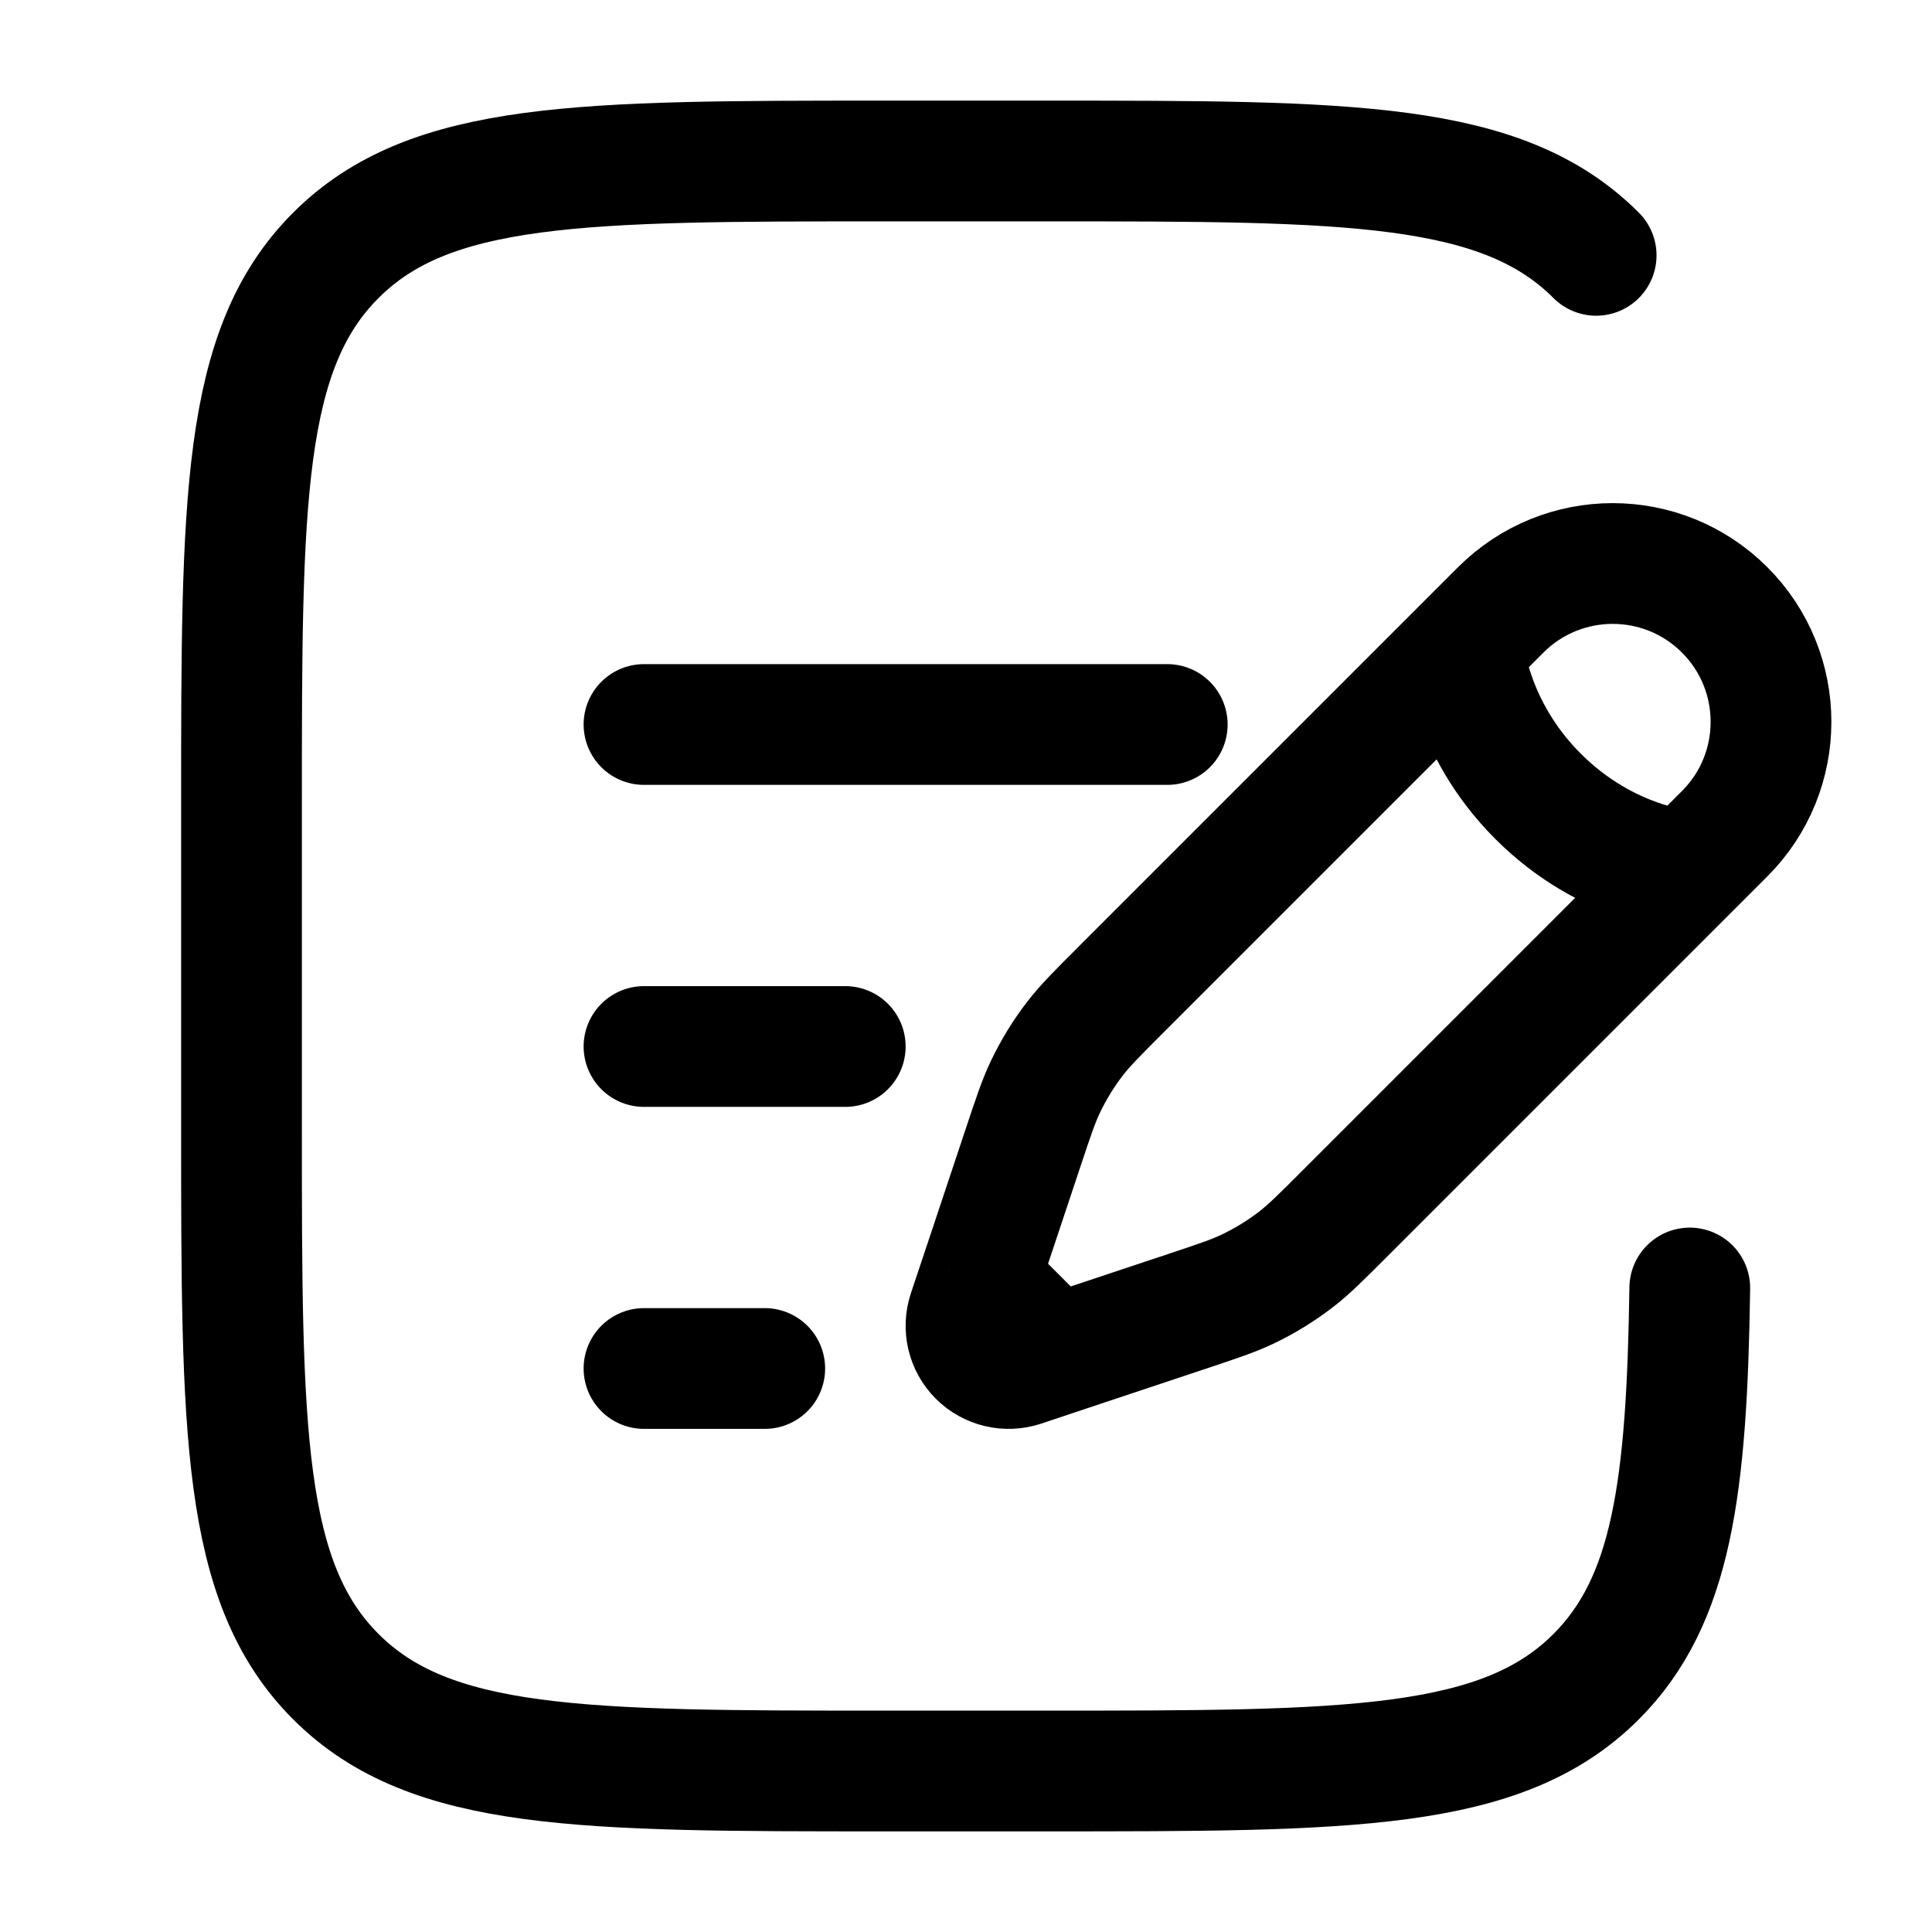
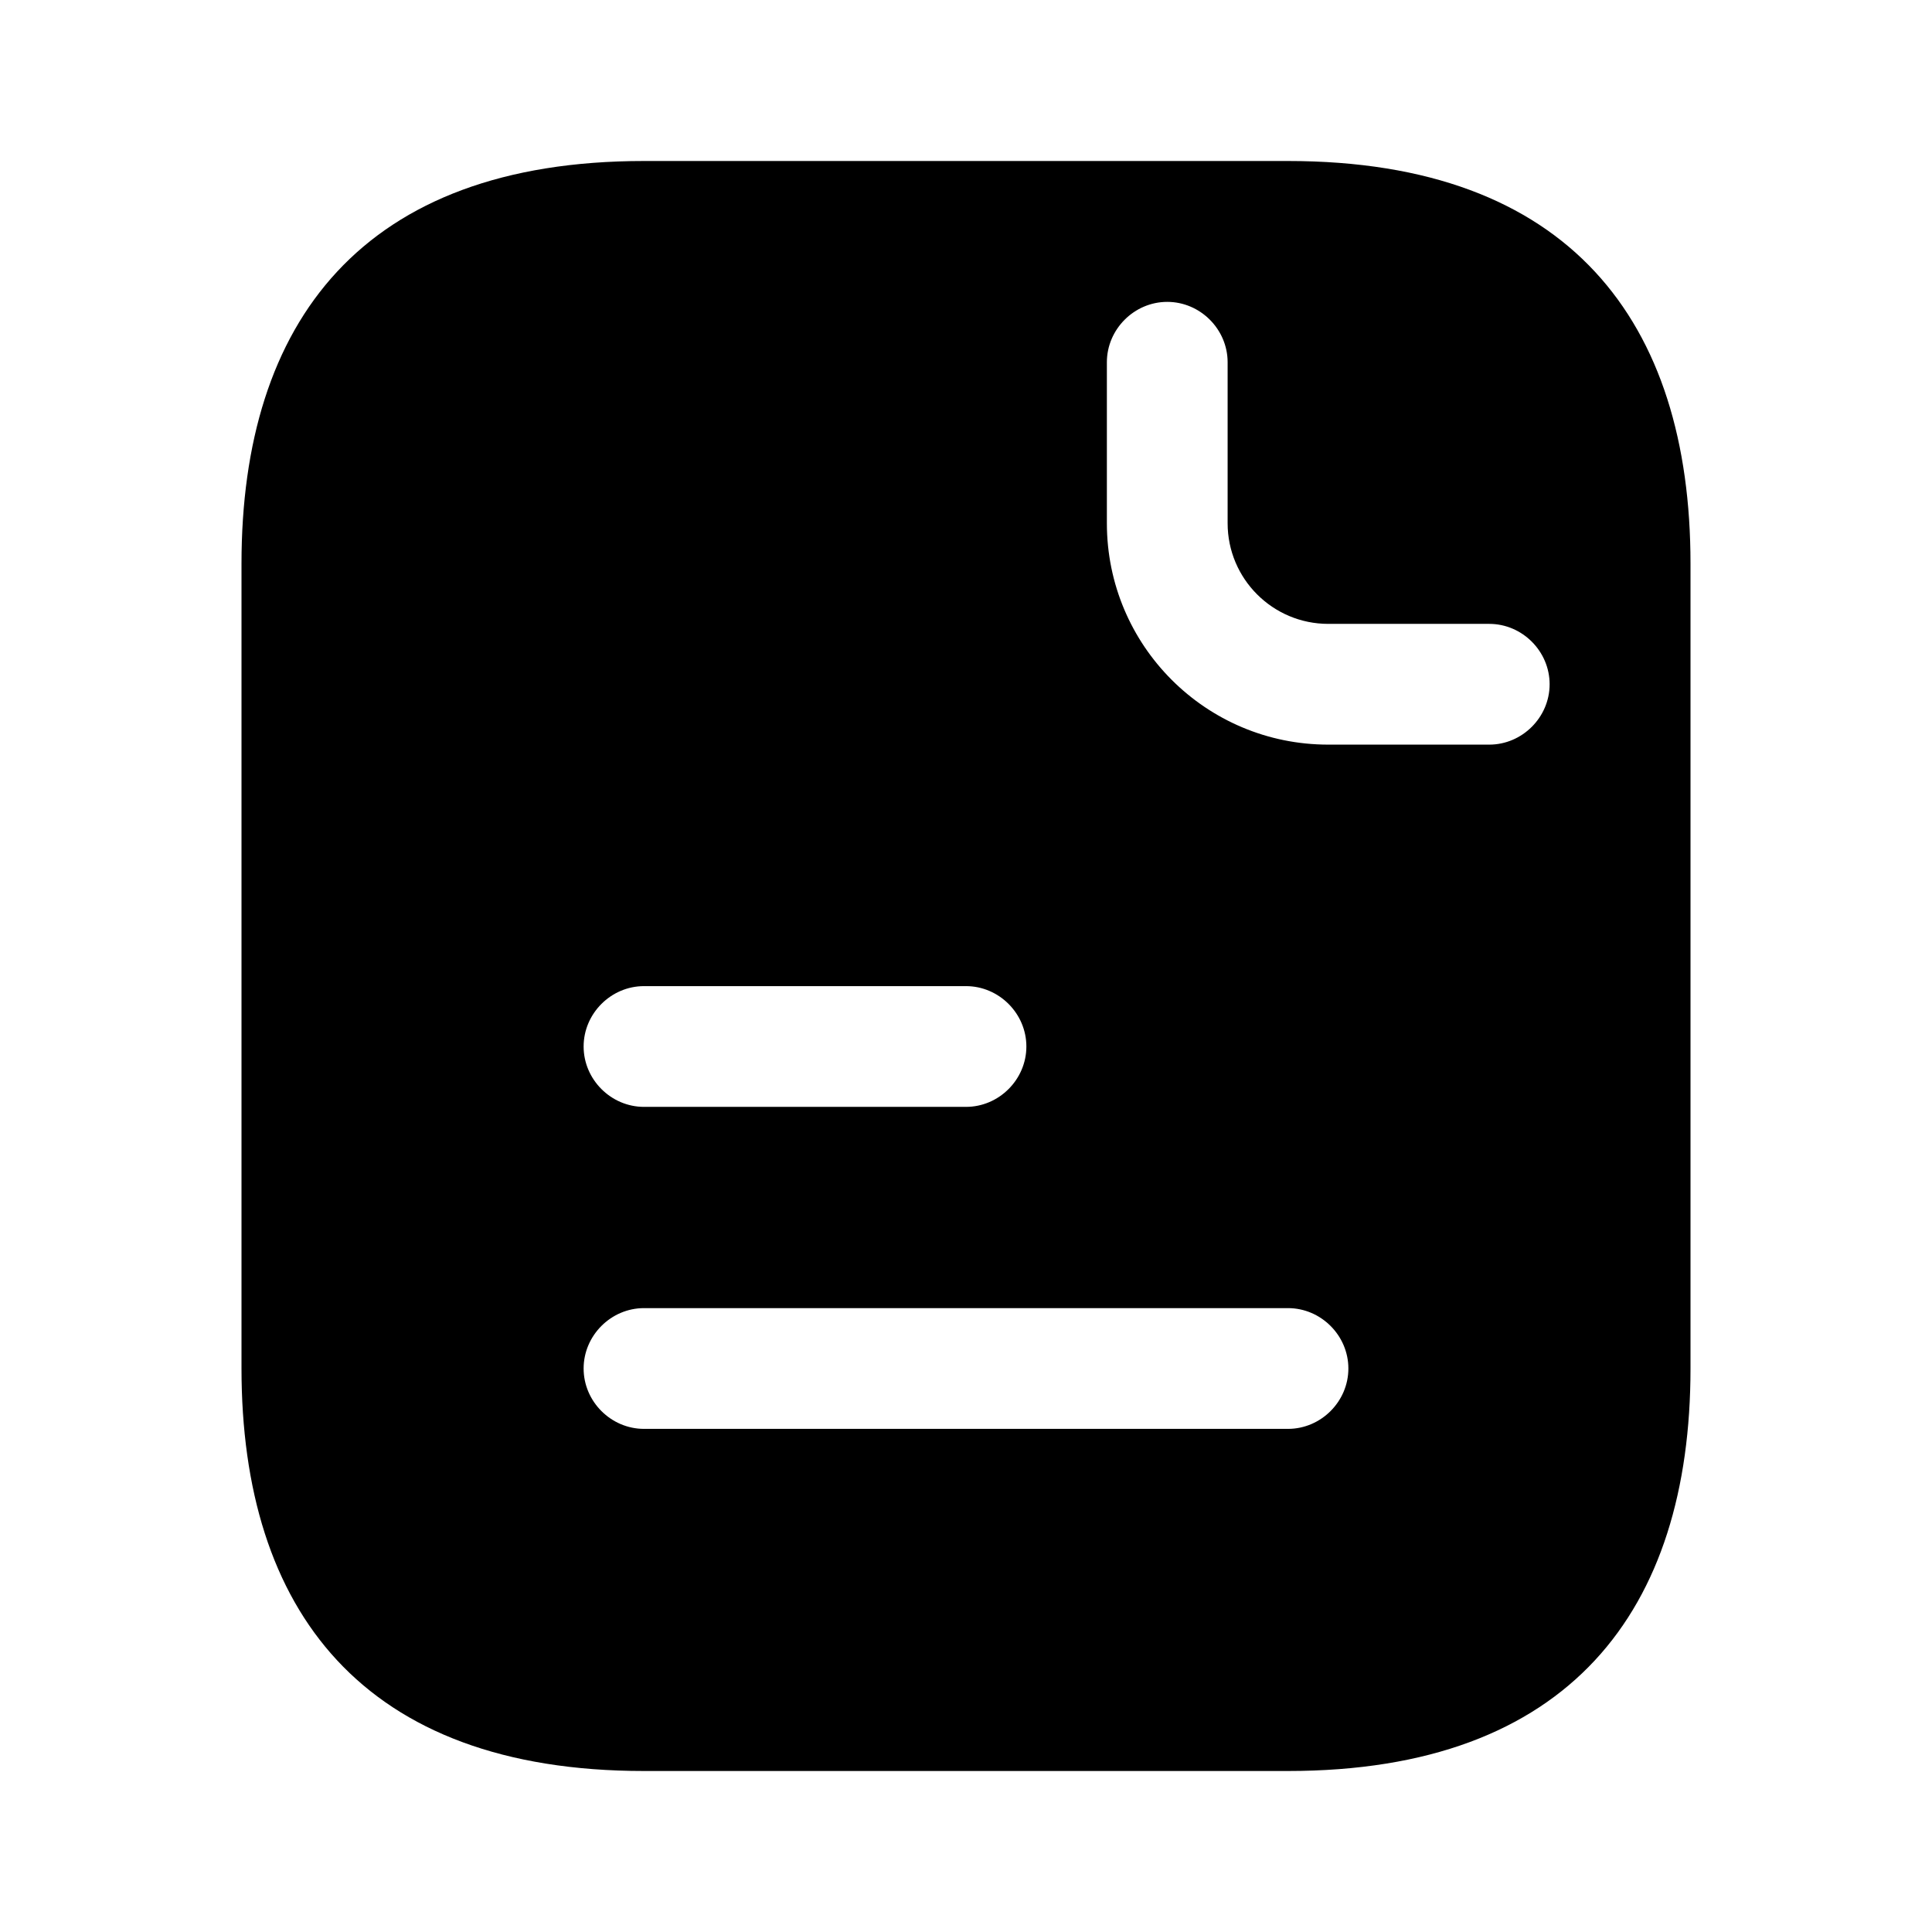
- <svg xmlns="http://www.w3.org/2000/svg" viewBox="0 0 24 24" fill="none">
-   <path d="M18.18 8.039L18.643 7.576C19.411 6.808 20.656 6.808 21.424 7.576C22.192 8.344 22.192 9.589 21.424 10.357L20.961 10.82M18.18 8.039C18.18 8.039 18.238 9.024 19.107 9.893C19.976 10.762 20.961 10.82 20.961 10.82M18.18 8.039L13.919 12.3C13.631 12.588 13.486 12.733 13.362 12.892C13.216 13.08 13.091 13.283 12.988 13.498C12.901 13.68 12.837 13.873 12.708 14.26L12.295 15.5L12.161 15.901M20.961 10.82L16.7 15.081C16.412 15.369 16.267 15.514 16.108 15.638C15.92 15.784 15.717 15.909 15.502 16.012C15.32 16.099 15.127 16.163 14.74 16.292L13.5 16.705L13.099 16.839M13.099 16.839L12.698 16.973C12.507 17.036 12.297 16.987 12.155 16.845C12.013 16.703 11.964 16.493 12.027 16.302L12.161 15.901M13.099 16.839L12.161 15.901" stroke="currentColor" stroke-width="1.5" />
-   <path d="M8 13H10.5" stroke="currentColor" stroke-width="1.5" stroke-linecap="round" />
-   <path d="M8 9H14.5" stroke="currentColor" stroke-width="1.5" stroke-linecap="round" />
-   <path d="M8 17H9.5" stroke="currentColor" stroke-width="1.5" stroke-linecap="round" />
-   <path d="M19.828 3.172C18.657 2 16.771 2 13 2H11C7.229 2 5.343 2 4.172 3.172C3 4.343 3 6.229 3 10V14C3 17.771 3 19.657 4.172 20.828C5.343 22 7.229 22 11 22H13C16.771 22 18.657 22 19.828 20.828C20.771 19.885 20.955 18.48 20.991 16" stroke="currentColor" stroke-width="1.5" stroke-linecap="round" />
+ <svg xmlns="http://www.w3.org/2000/svg" width="800px" height="800px" viewBox="0 0 24 24" fill="none">
+   <path d="M16 2H8C4.5 2 3 4 3 7V17C3 20 4.5 22 8 22H16C19.5 22 21 20 21 17V7C21 4 19.5 2 16 2ZM8 12.25H12C12.41 12.25 12.75 12.59 12.75 13C12.75 13.41 12.41 13.75 12 13.75H8C7.59 13.75 7.25 13.41 7.25 13C7.25 12.59 7.59 12.25 8 12.25ZM16 17.75H8C7.59 17.75 7.25 17.41 7.25 17C7.25 16.59 7.59 16.25 8 16.25H16C16.41 16.25 16.75 16.59 16.75 17C16.75 17.41 16.41 17.75 16 17.75ZM18.5 9.25H16.5C14.98 9.25 13.75 8.02 13.75 6.5V4.5C13.75 4.09 14.09 3.75 14.5 3.75C14.91 3.75 15.25 4.09 15.25 4.5V6.5C15.25 7.19 15.81 7.75 16.5 7.75H18.5C18.91 7.75 19.25 8.09 19.25 8.5C19.25 8.91 18.91 9.25 18.5 9.25Z" fill="currentColor" />
</svg>
